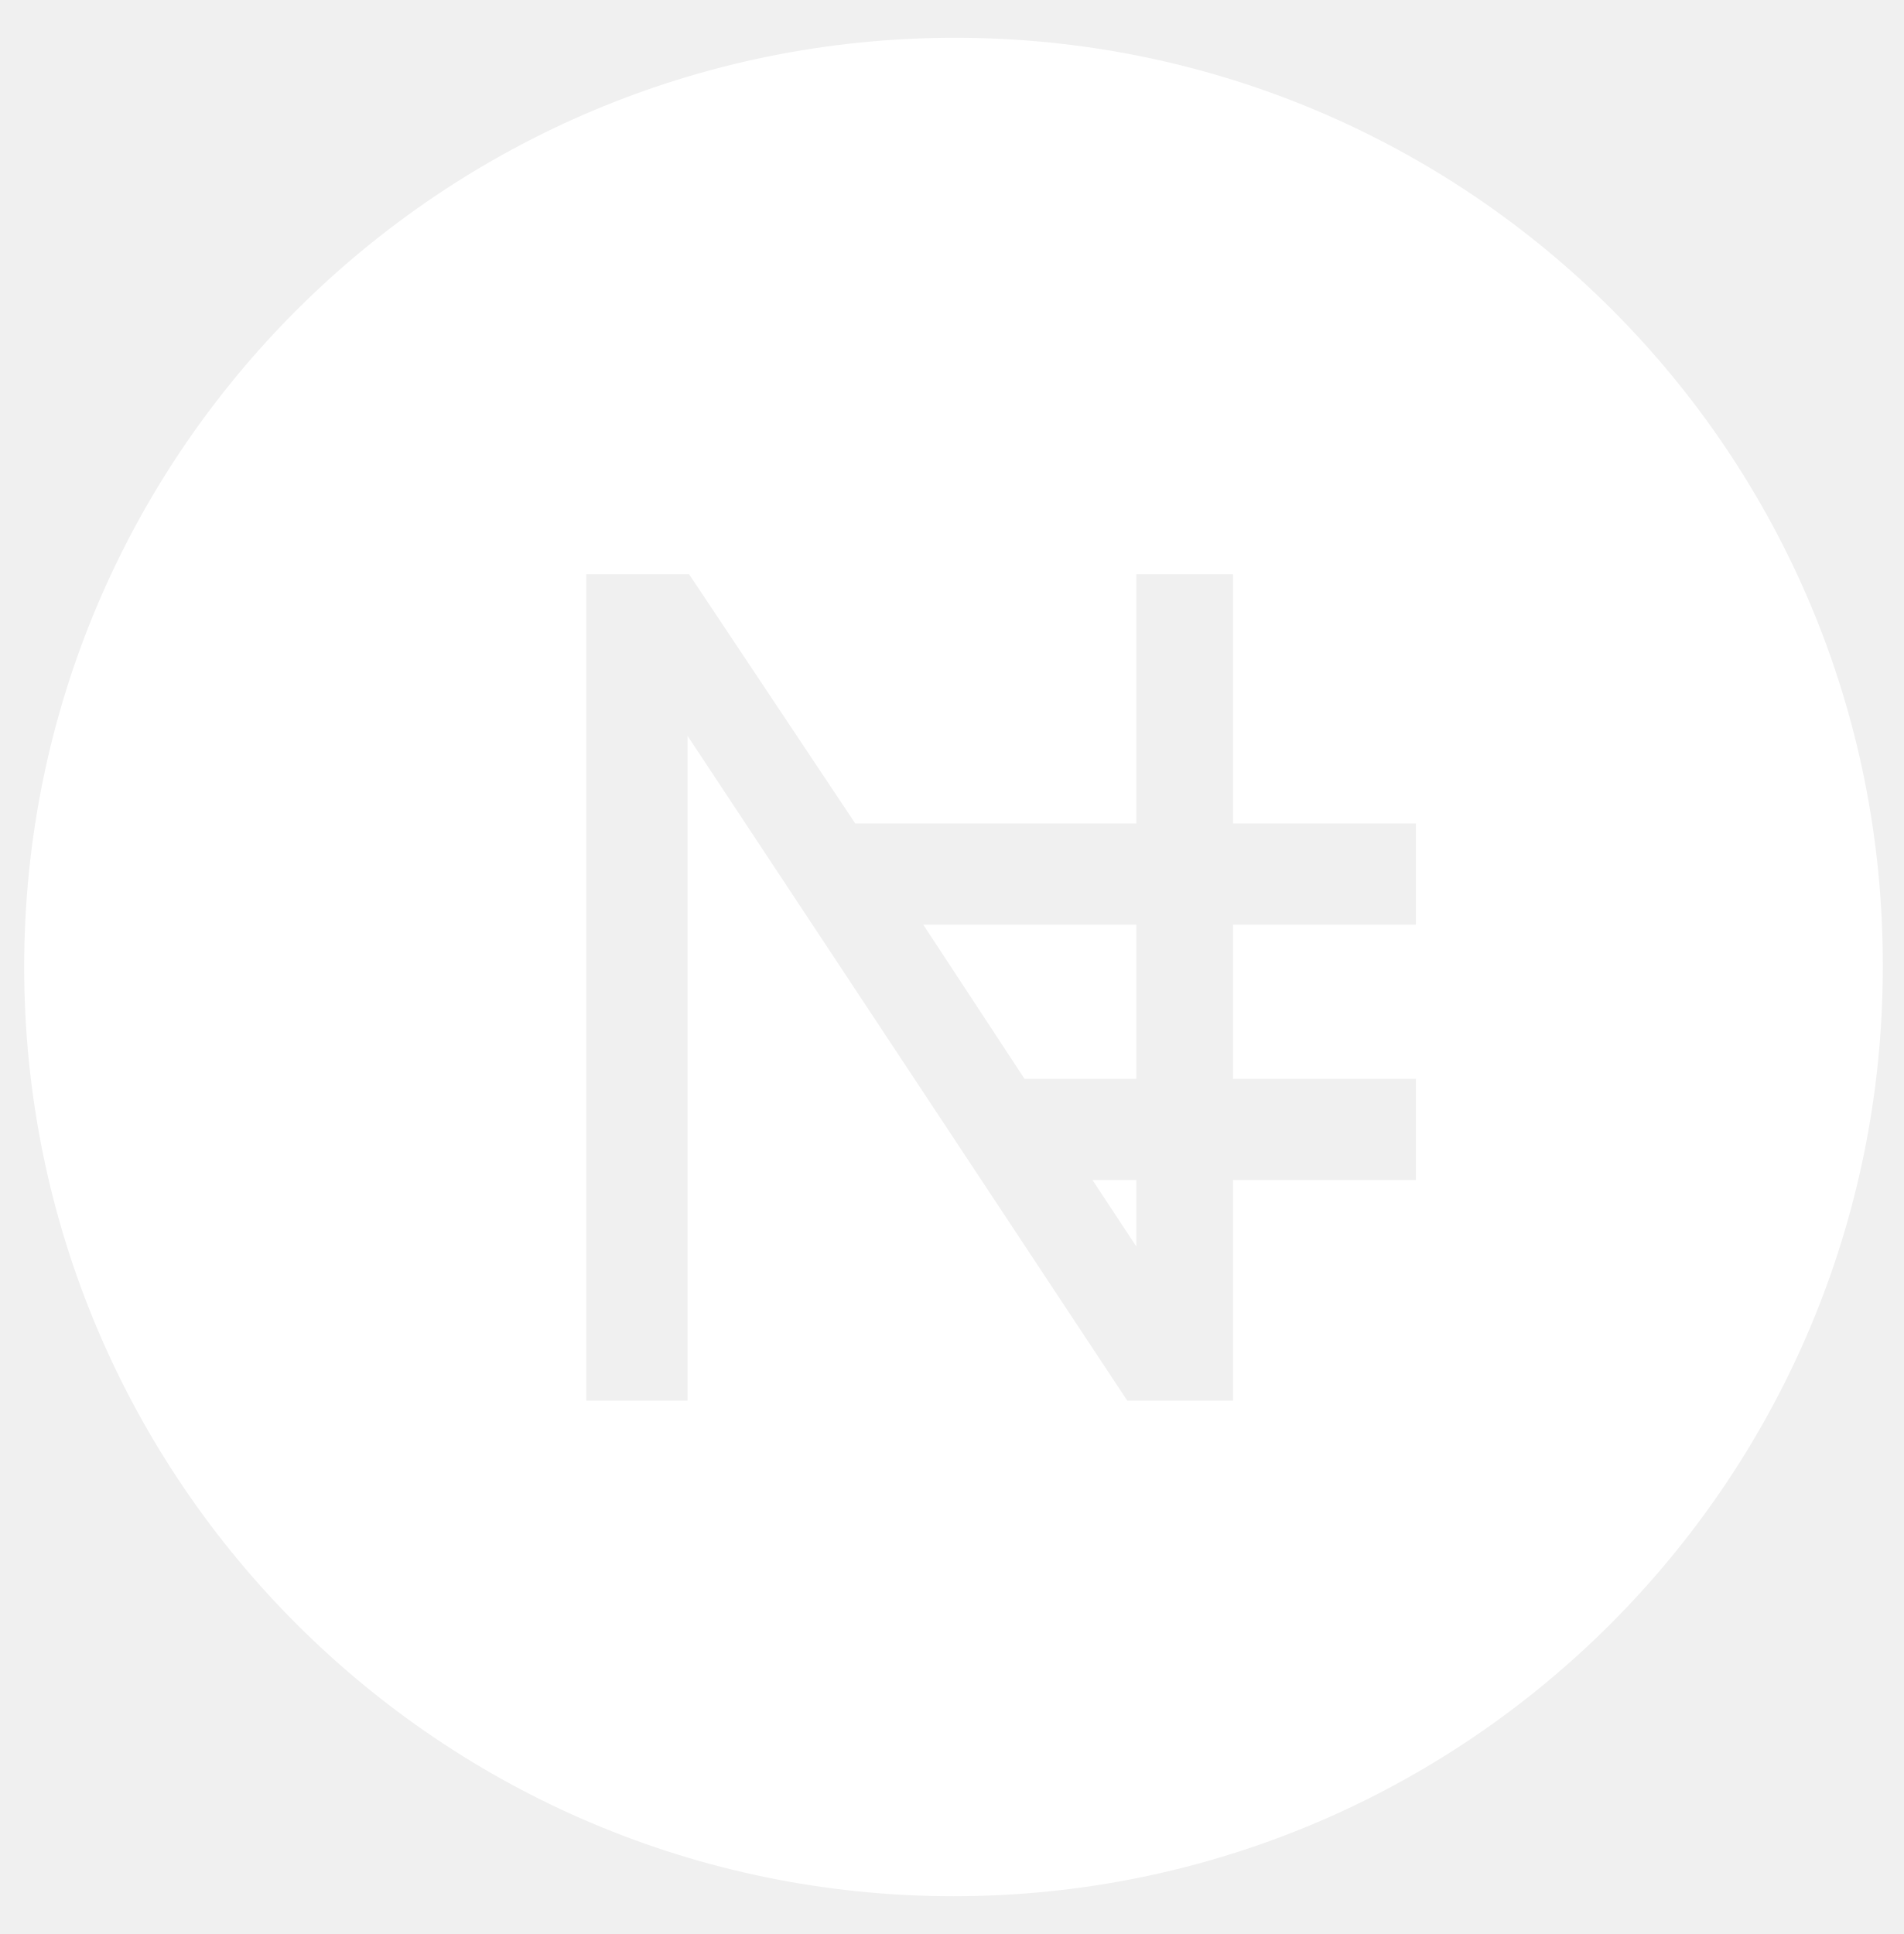
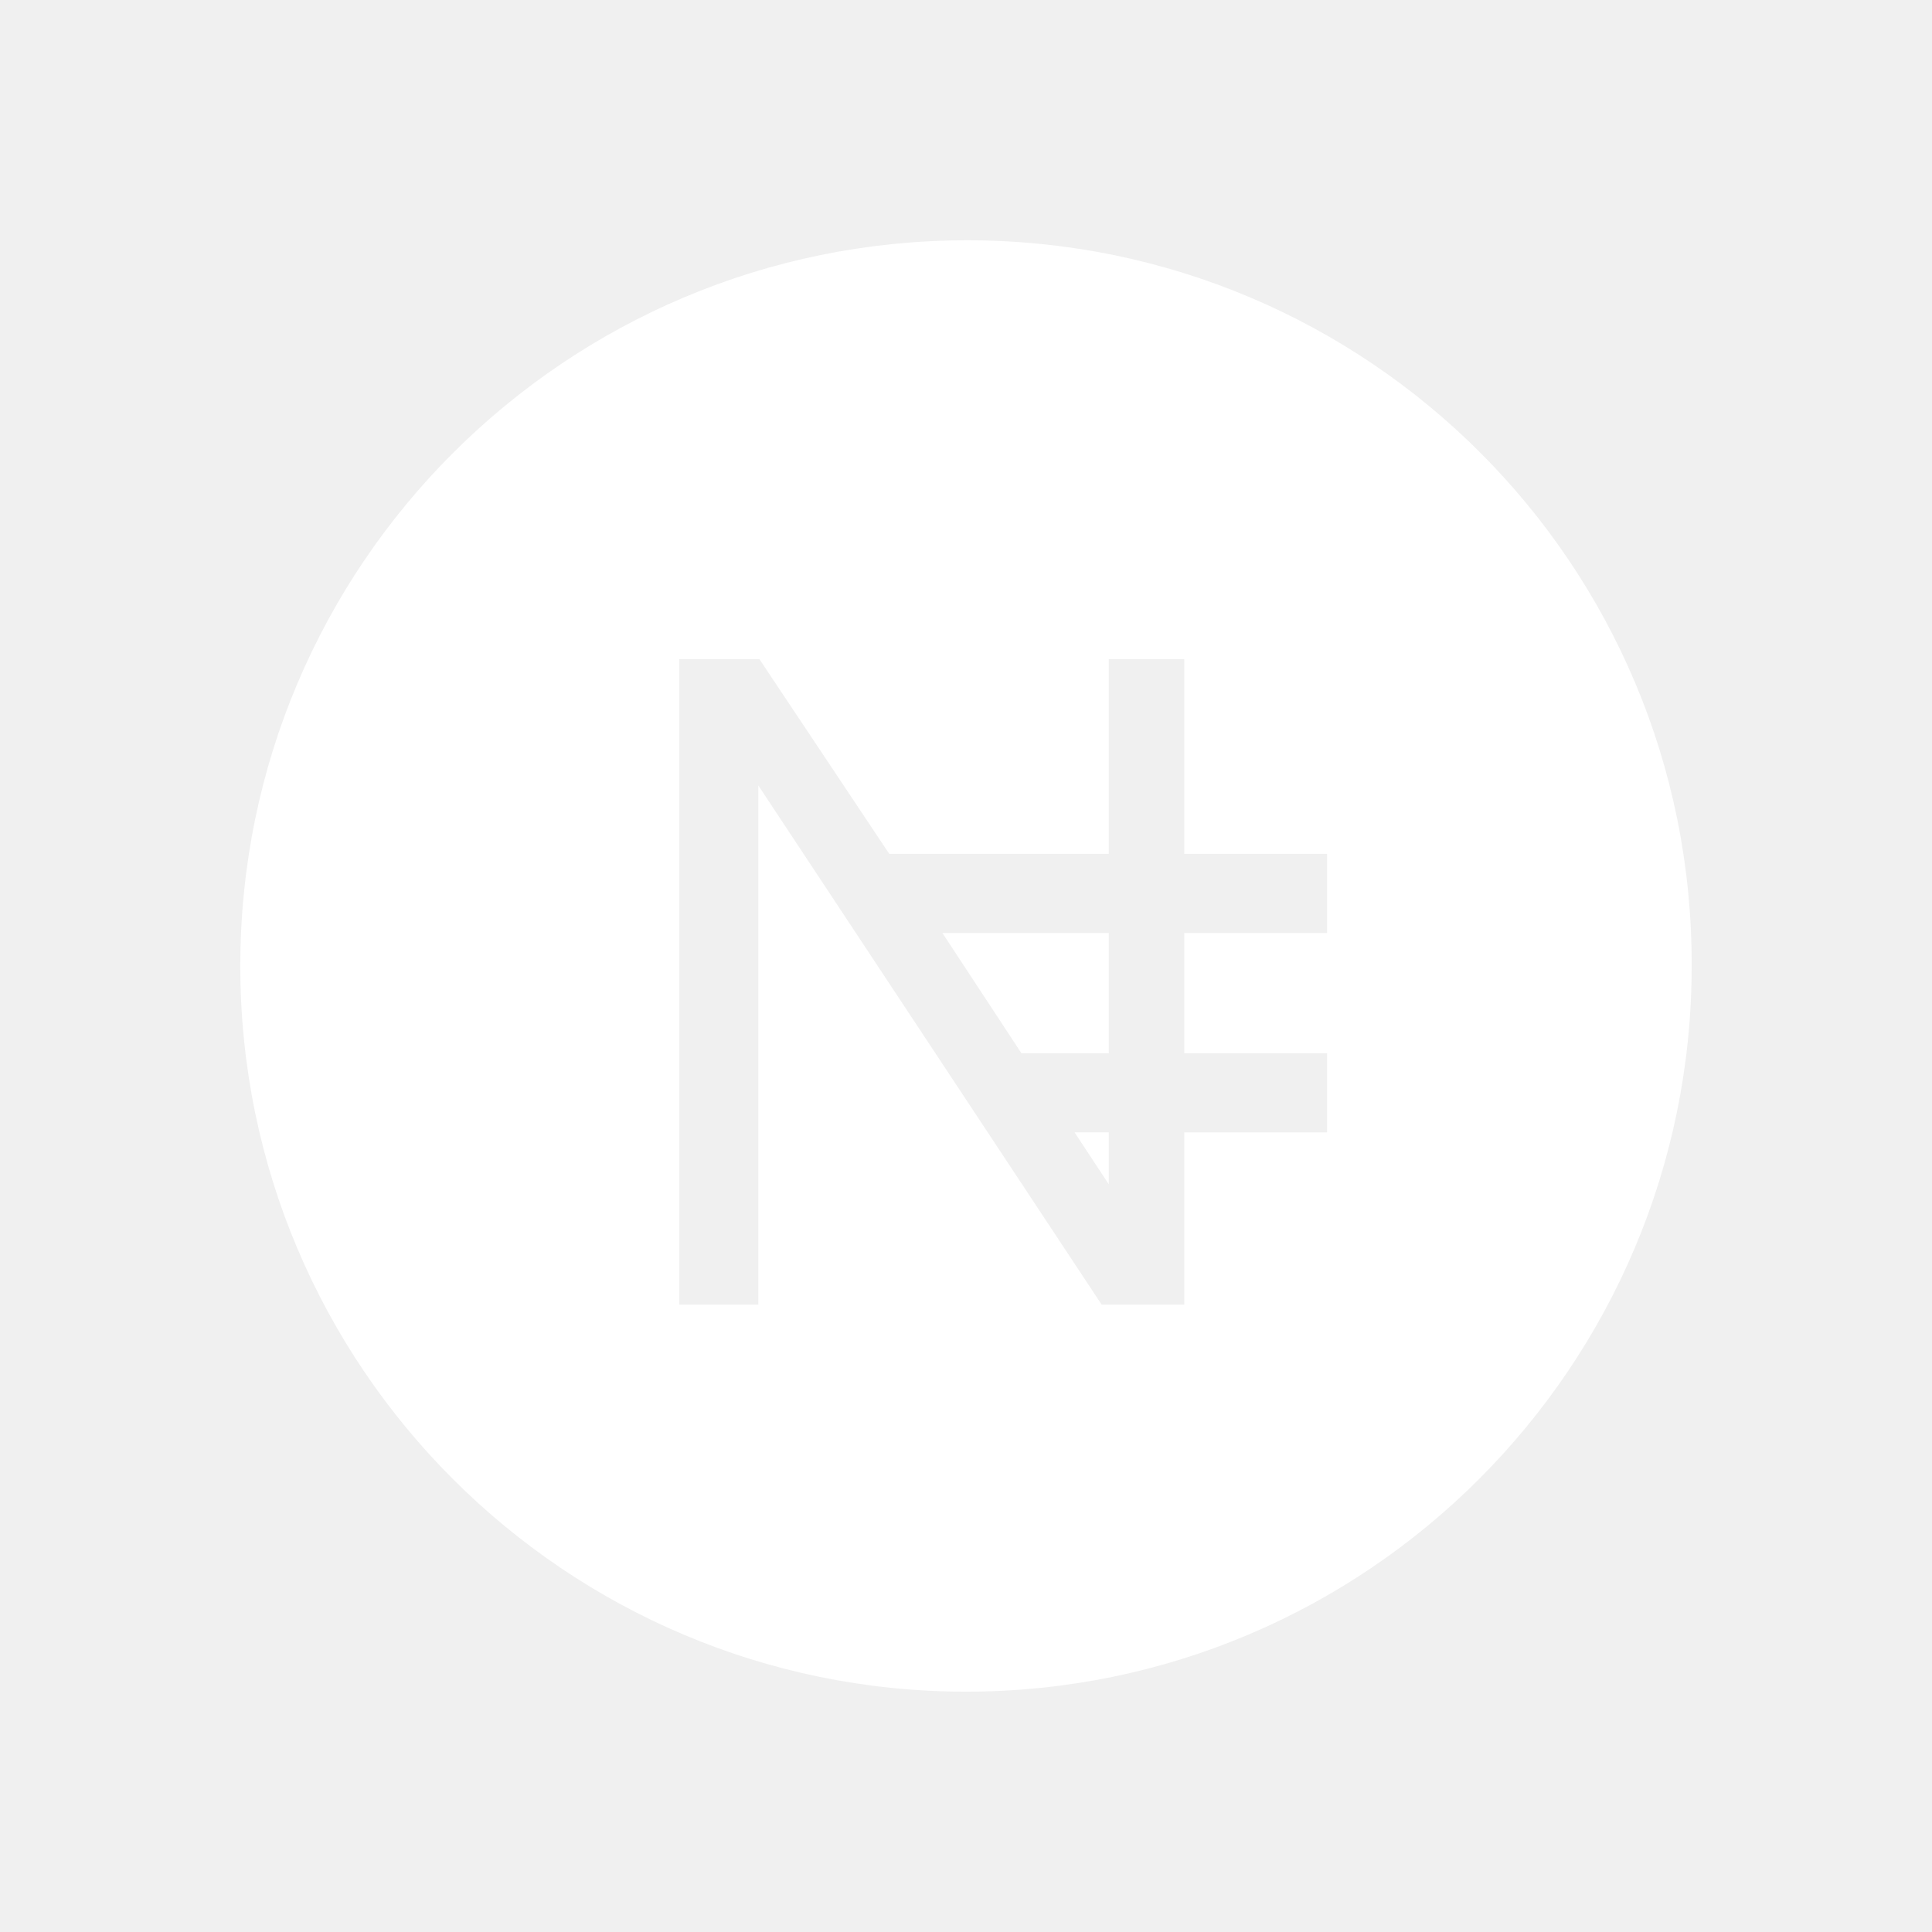
- <svg xmlns="http://www.w3.org/2000/svg" version="1.1" id="Layer_1" x="0px" y="0px" viewBox="0 0 126 128" style="enable-background:new 0 0 126 128;" xml:space="preserve">
-   <style type="text/css">
- 	.st0{fill:#FFFFFF;}
- </style>
-   <g>
-     <polygon class="st0" points="67.8,71.4 75.2,71.4 75.2,61.2 61.1,61.2  " />
-     <polygon class="st0" points="75.2,82.5 75.2,78.1 72.3,78.1  " />
-     <path class="st0" d="M63.2,2.5C29.2,2.5,1.6,30,1.6,64c0,34,27.6,61.5,61.5,61.5c34,0,61.5-27.6,61.5-61.5   C124.7,30,97.2,2.5,63.2,2.5z M93.7,61.2L93.7,61.2l-12.1,0v10.2h12.1v6.7H81.6v14.6h-7l-29.1-44v44h-6.7V38h6.8l11,16.5h18.6V38   h6.4v16.5h12.1V61.2z" />
-   </g>
+ <svg xmlns="http://www.w3.org/2000/svg" width="48" height="48" viewBox="0 0 48 48" fill="none">
+   <path d="M24 41.968C14.089 41.968 6.032 33.911 6.032 24C6.032 14.089 14.089 6.032 24 6.032C33.911 6.032 41.968 14.089 41.968 24C41.968 33.911 33.911 41.968 24 41.968ZM24 8.137C15.268 8.137 8.137 15.268 8.137 24C8.137 32.731 15.241 39.863 24 39.863C32.76 39.863 39.863 32.76 39.863 24C39.863 15.241 32.731 8.137 24 8.137Z" fill="white" />
+   <path fill-rule="evenodd" clip-rule="evenodd" d="M5.97 24C5.97 14.032 14.062 5.97 24.029 5.97C33.997 5.97 42.059 14.032 42.029 24C42.029 33.938 33.968 42.029 24 42.029C14.062 42.029 5.97 33.968 5.97 24ZM29.423 23.179H32.971V21.215H29.423V16.378H27.547V21.215H22.094L18.869 16.378H16.876V32.414H18.84V19.514L27.371 32.414H29.423V28.134H32.971V26.169H29.423V23.179ZM25.378 26.169H27.547V23.179H23.413L25.378 26.169ZM27.547 29.423V28.133H26.697L27.547 29.423Z" fill="white" />
</svg>
